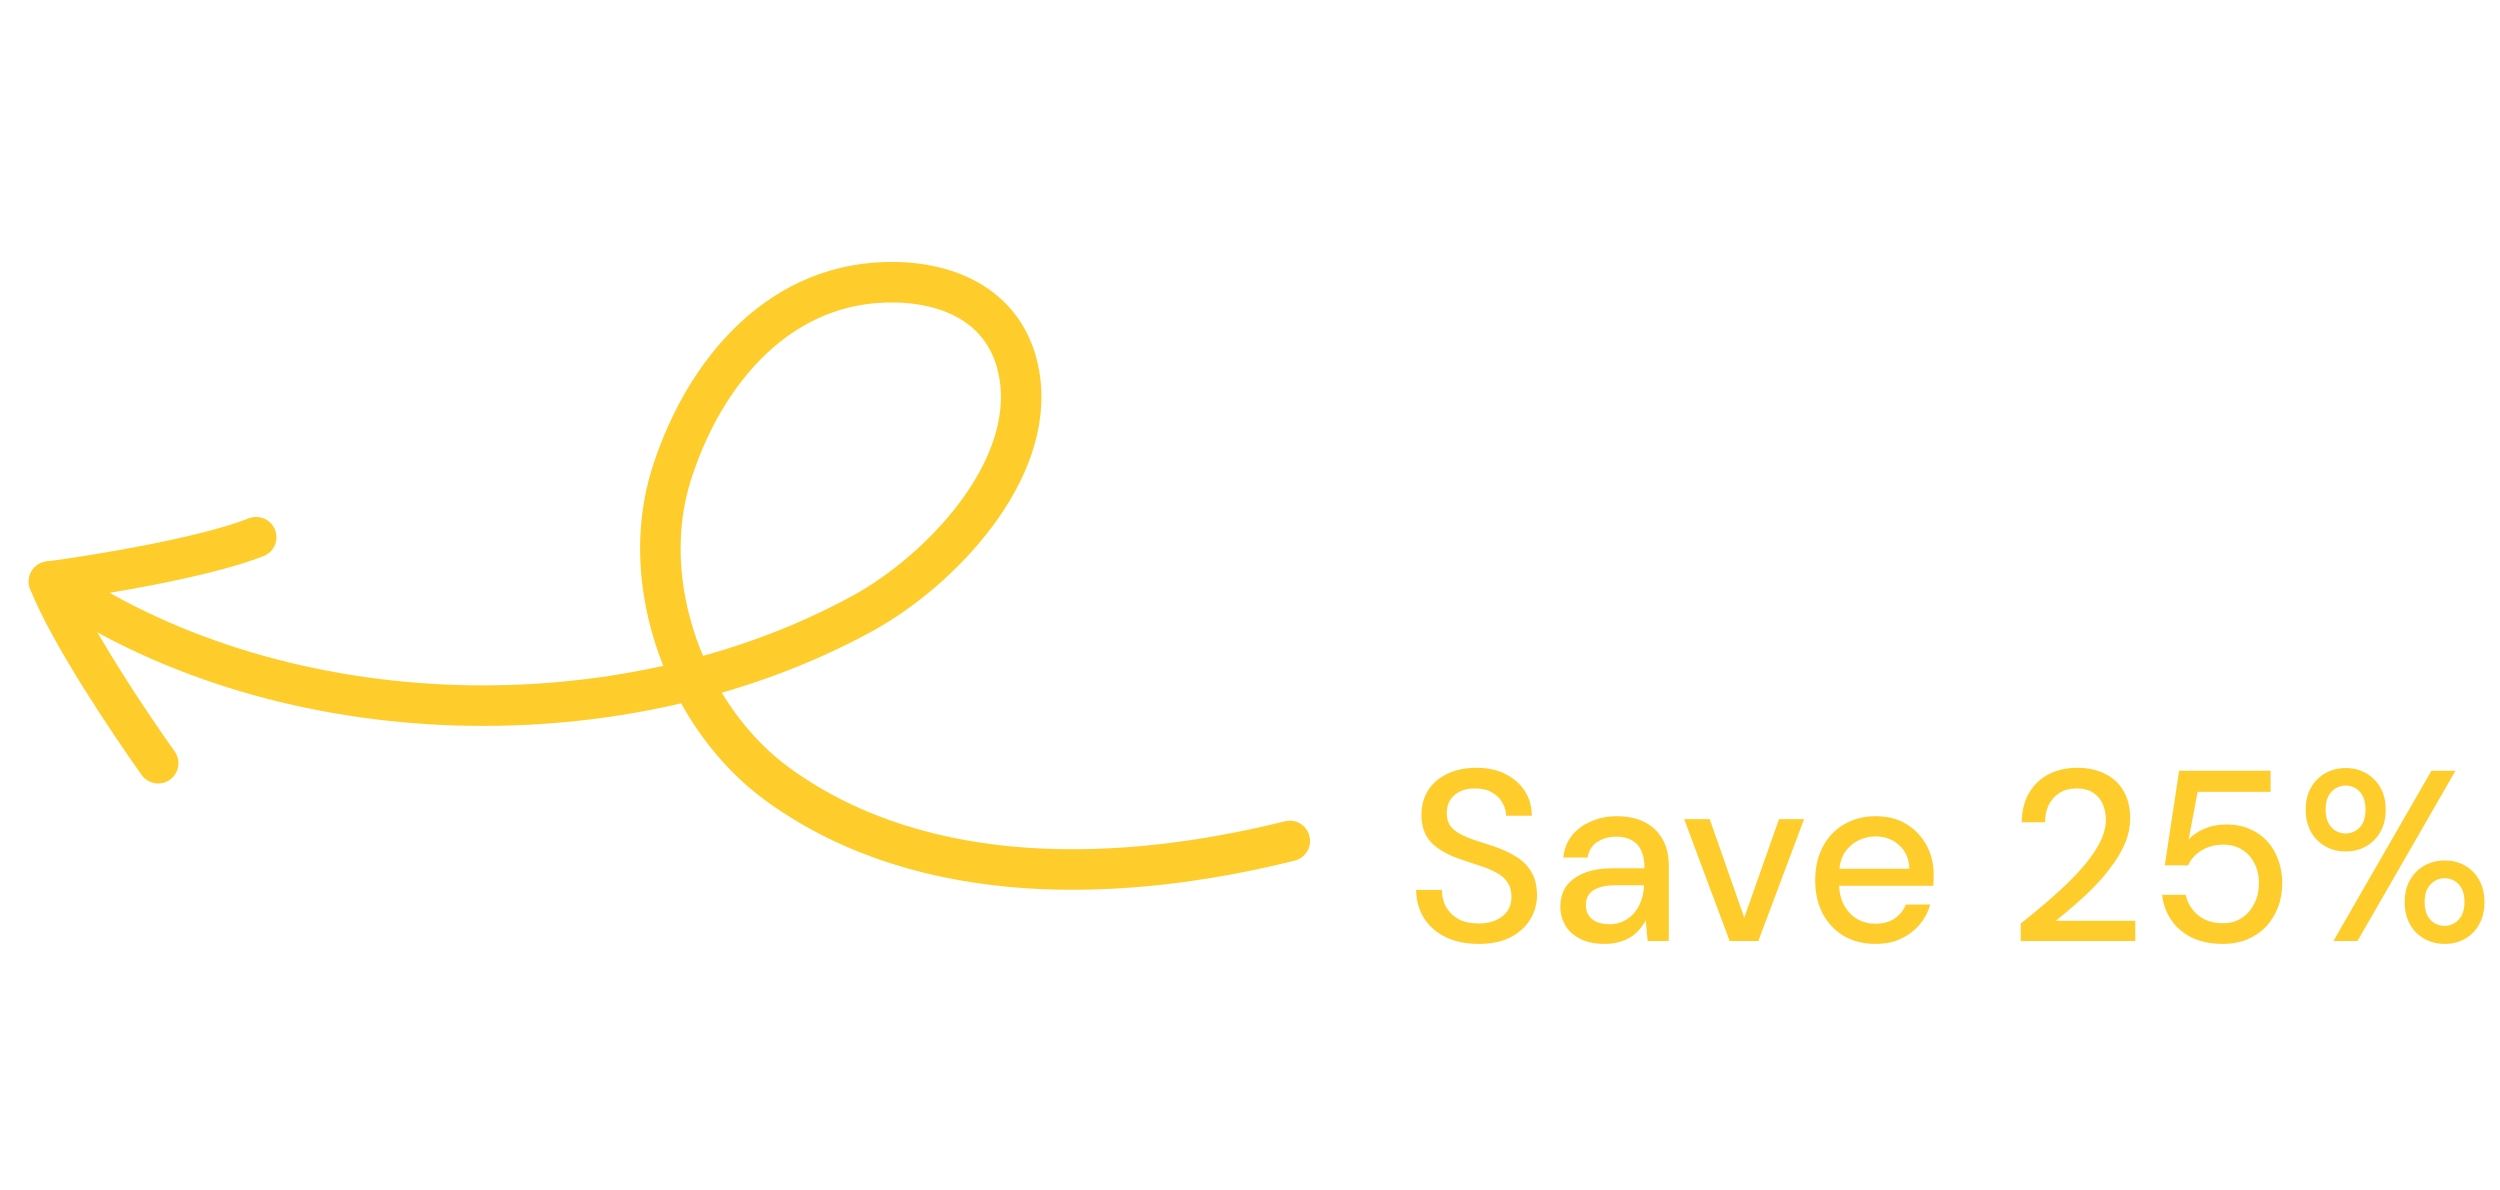
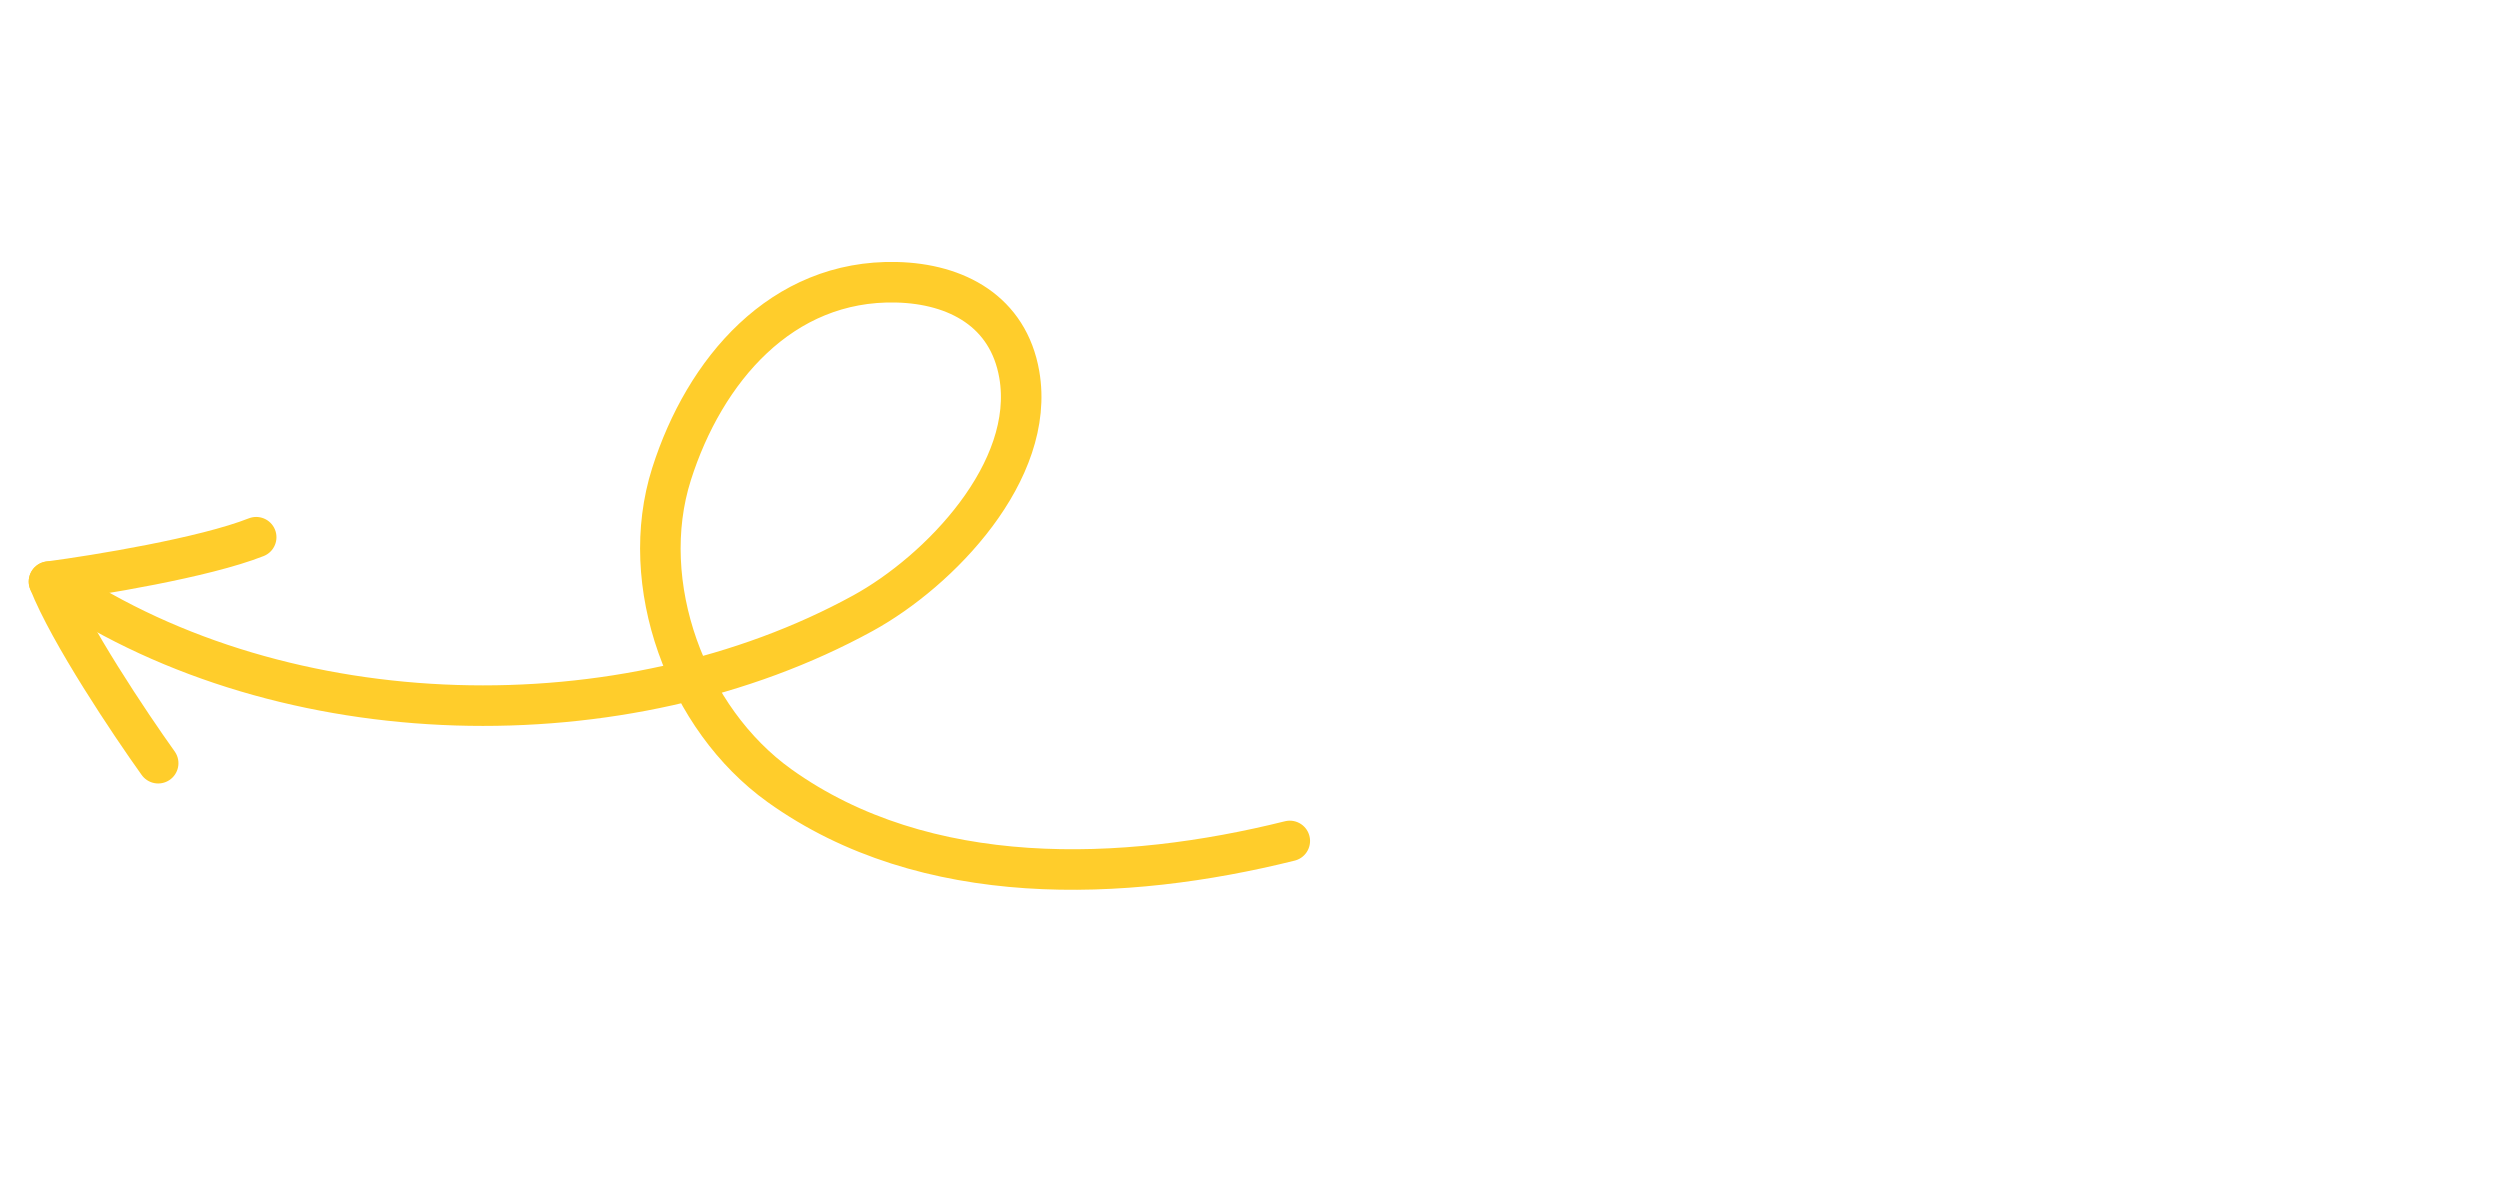
<svg xmlns="http://www.w3.org/2000/svg" width="185" height="88" viewBox="0 0 185 88" fill="none">
  <path d="M95.444 62.23C83.155 65.294 68.482 65.876 57.682 58.139C50.78 53.194 47.115 43.196 49.694 35.08C52.13 27.416 57.819 20.681 66.344 20.887C70.787 20.994 74.618 23.038 75.427 27.717C76.663 34.866 69.531 42.264 63.861 45.374C46.165 55.078 21.132 54.538 4.275 43.274" stroke="#FFCD2B" stroke-width="3" stroke-linecap="round" />
  <path d="M11.705 56.477C9.643 53.596 5.14 46.875 3.625 43.038" stroke="#FFCD2B" stroke-width="3" stroke-linecap="round" />
  <path d="M3.625 43.039C7.137 42.575 15.121 41.269 18.958 39.754" stroke="#FFCD2B" stroke-width="3" stroke-linecap="round" />
-   <path d="M109.418 69.849C108.506 69.849 107.702 69.687 107.006 69.363C106.31 69.027 105.77 68.559 105.386 67.959C105.002 67.359 104.804 66.657 104.792 65.853H106.7C106.7 66.309 106.802 66.729 107.006 67.113C107.222 67.485 107.528 67.785 107.924 68.013C108.332 68.229 108.83 68.337 109.418 68.337C109.922 68.337 110.354 68.253 110.714 68.085C111.086 67.917 111.368 67.689 111.56 67.401C111.752 67.101 111.848 66.759 111.848 66.375C111.848 65.931 111.746 65.565 111.542 65.277C111.35 64.989 111.08 64.755 110.732 64.575C110.384 64.383 109.982 64.215 109.526 64.071C109.082 63.927 108.614 63.771 108.122 63.603C107.138 63.267 106.4 62.847 105.908 62.343C105.428 61.827 105.188 61.155 105.188 60.327C105.188 59.619 105.35 59.007 105.674 58.491C106.01 57.963 106.484 57.555 107.096 57.267C107.708 56.967 108.422 56.817 109.238 56.817C110.066 56.817 110.78 56.967 111.38 57.267C111.992 57.567 112.472 57.981 112.82 58.509C113.168 59.037 113.348 59.655 113.36 60.363H111.452C111.452 60.039 111.362 59.721 111.182 59.409C111.014 59.097 110.762 58.845 110.426 58.653C110.102 58.449 109.694 58.347 109.202 58.347C108.782 58.335 108.41 58.401 108.086 58.545C107.774 58.689 107.522 58.899 107.33 59.175C107.15 59.451 107.06 59.781 107.06 60.165C107.06 60.549 107.144 60.861 107.312 61.101C107.48 61.329 107.714 61.527 108.014 61.695C108.326 61.863 108.692 62.019 109.112 62.163C109.532 62.295 109.994 62.445 110.498 62.613C111.11 62.817 111.662 63.069 112.154 63.369C112.646 63.657 113.03 64.035 113.306 64.503C113.594 64.959 113.738 65.547 113.738 66.267C113.738 66.891 113.576 67.473 113.252 68.013C112.928 68.553 112.448 68.997 111.812 69.345C111.176 69.681 110.378 69.849 109.418 69.849ZM118.776 69.849C118.032 69.849 117.414 69.723 116.922 69.471C116.43 69.219 116.064 68.883 115.824 68.463C115.584 68.043 115.464 67.587 115.464 67.095C115.464 66.495 115.614 65.985 115.914 65.565C116.226 65.145 116.67 64.821 117.246 64.593C117.834 64.365 118.53 64.251 119.334 64.251H121.692C121.692 63.723 121.614 63.291 121.458 62.955C121.302 62.607 121.068 62.349 120.756 62.181C120.444 62.001 120.06 61.911 119.604 61.911C119.064 61.911 118.596 62.043 118.2 62.307C117.804 62.559 117.564 62.943 117.48 63.459H115.68C115.752 62.811 115.968 62.265 116.328 61.821C116.7 61.365 117.174 61.017 117.75 60.777C118.326 60.525 118.944 60.399 119.604 60.399C120.444 60.399 121.152 60.549 121.728 60.849C122.304 61.149 122.742 61.575 123.042 62.127C123.342 62.667 123.492 63.315 123.492 64.071V69.633H121.926L121.782 68.103C121.662 68.343 121.506 68.571 121.314 68.787C121.134 69.003 120.918 69.189 120.666 69.345C120.426 69.501 120.144 69.621 119.82 69.705C119.508 69.801 119.16 69.849 118.776 69.849ZM119.118 68.391C119.502 68.391 119.85 68.313 120.162 68.157C120.474 68.001 120.738 67.791 120.954 67.527C121.182 67.251 121.35 66.945 121.458 66.609C121.578 66.273 121.644 65.919 121.656 65.547V65.511H119.514C118.998 65.511 118.578 65.577 118.254 65.709C117.93 65.829 117.696 66.003 117.552 66.231C117.42 66.447 117.354 66.693 117.354 66.969C117.354 67.257 117.42 67.509 117.552 67.725C117.696 67.941 117.9 68.109 118.164 68.229C118.428 68.337 118.746 68.391 119.118 68.391ZM127.994 69.633L124.628 60.615H126.518L129.074 67.905L131.648 60.615H133.502L130.118 69.633H127.994ZM138.789 69.849C137.913 69.849 137.139 69.657 136.467 69.273C135.795 68.877 135.267 68.325 134.883 67.617C134.511 66.909 134.325 66.087 134.325 65.151C134.325 64.203 134.511 63.375 134.883 62.667C135.255 61.959 135.777 61.407 136.449 61.011C137.133 60.603 137.919 60.399 138.807 60.399C139.695 60.399 140.457 60.597 141.093 60.993C141.729 61.389 142.221 61.911 142.569 62.559C142.917 63.207 143.091 63.921 143.091 64.701C143.091 64.821 143.091 64.953 143.091 65.097C143.091 65.229 143.085 65.379 143.073 65.547H135.639V64.287H141.291C141.267 63.543 141.015 62.961 140.535 62.541C140.067 62.109 139.485 61.893 138.789 61.893C138.309 61.893 137.859 62.007 137.439 62.235C137.031 62.451 136.701 62.769 136.449 63.189C136.209 63.609 136.089 64.143 136.089 64.791V65.295C136.089 65.955 136.209 66.513 136.449 66.969C136.701 67.425 137.031 67.773 137.439 68.013C137.847 68.241 138.291 68.355 138.771 68.355C139.347 68.355 139.821 68.229 140.193 67.977C140.577 67.713 140.859 67.365 141.039 66.933H142.839C142.683 67.485 142.419 67.983 142.047 68.427C141.675 68.859 141.213 69.207 140.661 69.471C140.121 69.723 139.497 69.849 138.789 69.849ZM149.534 69.633V68.337C150.362 67.689 151.148 67.035 151.892 66.375C152.648 65.715 153.32 65.061 153.908 64.413C154.508 63.753 154.976 63.111 155.312 62.487C155.66 61.851 155.834 61.245 155.834 60.669C155.834 60.261 155.762 59.883 155.618 59.535C155.474 59.187 155.246 58.905 154.934 58.689C154.622 58.461 154.196 58.347 153.656 58.347C153.152 58.347 152.726 58.461 152.378 58.689C152.03 58.917 151.766 59.223 151.586 59.607C151.418 59.979 151.334 60.393 151.334 60.849H149.606C149.618 59.985 149.804 59.253 150.164 58.653C150.524 58.053 151.01 57.597 151.622 57.285C152.234 56.973 152.93 56.817 153.71 56.817C154.502 56.817 155.192 56.967 155.78 57.267C156.368 57.555 156.824 57.981 157.148 58.545C157.472 59.097 157.634 59.775 157.634 60.579C157.634 61.155 157.52 61.731 157.292 62.307C157.064 62.871 156.752 63.423 156.356 63.963C155.972 64.503 155.54 65.025 155.06 65.529C154.58 66.021 154.082 66.489 153.566 66.933C153.062 67.377 152.582 67.779 152.126 68.139H158.012V69.633H149.534ZM164.478 69.849C163.602 69.849 162.84 69.693 162.192 69.381C161.544 69.057 161.034 68.619 160.662 68.067C160.29 67.515 160.068 66.897 159.996 66.213H161.742C161.874 66.825 162.18 67.329 162.66 67.725C163.14 68.121 163.752 68.319 164.496 68.319C165.036 68.319 165.504 68.187 165.9 67.923C166.296 67.659 166.602 67.305 166.818 66.861C167.046 66.417 167.16 65.919 167.16 65.367C167.16 64.791 167.046 64.293 166.818 63.873C166.602 63.441 166.296 63.105 165.9 62.865C165.504 62.625 165.048 62.505 164.532 62.505C163.908 62.505 163.368 62.649 162.912 62.937C162.456 63.213 162.126 63.579 161.922 64.035H160.194L161.256 57.033H168.024V58.599H162.624L161.958 62.127C162.246 61.803 162.63 61.539 163.11 61.335C163.602 61.119 164.16 61.011 164.784 61.011C165.42 61.011 165.99 61.125 166.494 61.353C166.998 61.569 167.43 61.875 167.79 62.271C168.15 62.667 168.42 63.129 168.6 63.657C168.792 64.185 168.888 64.749 168.888 65.349C168.888 65.973 168.786 66.561 168.582 67.113C168.378 67.653 168.084 68.133 167.7 68.553C167.316 68.961 166.854 69.279 166.314 69.507C165.774 69.735 165.162 69.849 164.478 69.849ZM172.672 69.633L179.926 57.033H181.708L174.454 69.633H172.672ZM180.916 69.849C180.364 69.849 179.86 69.723 179.404 69.471C178.96 69.219 178.606 68.865 178.342 68.409C178.078 67.941 177.946 67.395 177.946 66.771C177.946 66.123 178.078 65.571 178.342 65.115C178.606 64.659 178.96 64.305 179.404 64.053C179.86 63.801 180.364 63.675 180.916 63.675C181.48 63.675 181.978 63.801 182.41 64.053C182.854 64.305 183.202 64.659 183.454 65.115C183.718 65.571 183.85 66.123 183.85 66.771C183.85 67.395 183.718 67.941 183.454 68.409C183.202 68.865 182.854 69.219 182.41 69.471C181.966 69.723 181.468 69.849 180.916 69.849ZM180.898 68.517C181.162 68.517 181.402 68.451 181.618 68.319C181.846 68.187 182.026 67.995 182.158 67.743C182.302 67.479 182.374 67.149 182.374 66.753C182.374 66.357 182.308 66.033 182.176 65.781C182.044 65.517 181.864 65.319 181.636 65.187C181.42 65.055 181.174 64.989 180.898 64.989C180.646 64.989 180.406 65.055 180.178 65.187C179.95 65.319 179.764 65.517 179.62 65.781C179.488 66.033 179.422 66.357 179.422 66.753C179.422 67.149 179.488 67.479 179.62 67.743C179.764 67.995 179.944 68.187 180.16 68.319C180.388 68.451 180.634 68.517 180.898 68.517ZM173.572 63.009C173.02 63.009 172.522 62.883 172.078 62.631C171.634 62.379 171.28 62.025 171.016 61.569C170.752 61.101 170.62 60.549 170.62 59.913C170.62 59.277 170.752 58.731 171.016 58.275C171.28 57.819 171.634 57.465 172.078 57.213C172.534 56.961 173.038 56.835 173.59 56.835C174.142 56.835 174.64 56.961 175.084 57.213C175.528 57.465 175.882 57.819 176.146 58.275C176.41 58.731 176.542 59.277 176.542 59.913C176.542 60.549 176.41 61.101 176.146 61.569C175.882 62.025 175.528 62.379 175.084 62.631C174.64 62.883 174.136 63.009 173.572 63.009ZM173.572 61.677C173.848 61.677 174.094 61.611 174.31 61.479C174.538 61.347 174.718 61.155 174.85 60.903C174.982 60.639 175.048 60.309 175.048 59.913C175.048 59.517 174.982 59.187 174.85 58.923C174.718 58.659 174.538 58.461 174.31 58.329C174.094 58.197 173.854 58.131 173.59 58.131C173.326 58.131 173.08 58.197 172.852 58.329C172.624 58.461 172.438 58.659 172.294 58.923C172.162 59.187 172.096 59.517 172.096 59.913C172.096 60.297 172.162 60.621 172.294 60.885C172.438 61.149 172.618 61.347 172.834 61.479C173.062 61.611 173.308 61.677 173.572 61.677Z" fill="#FFCD2B" />
</svg>
